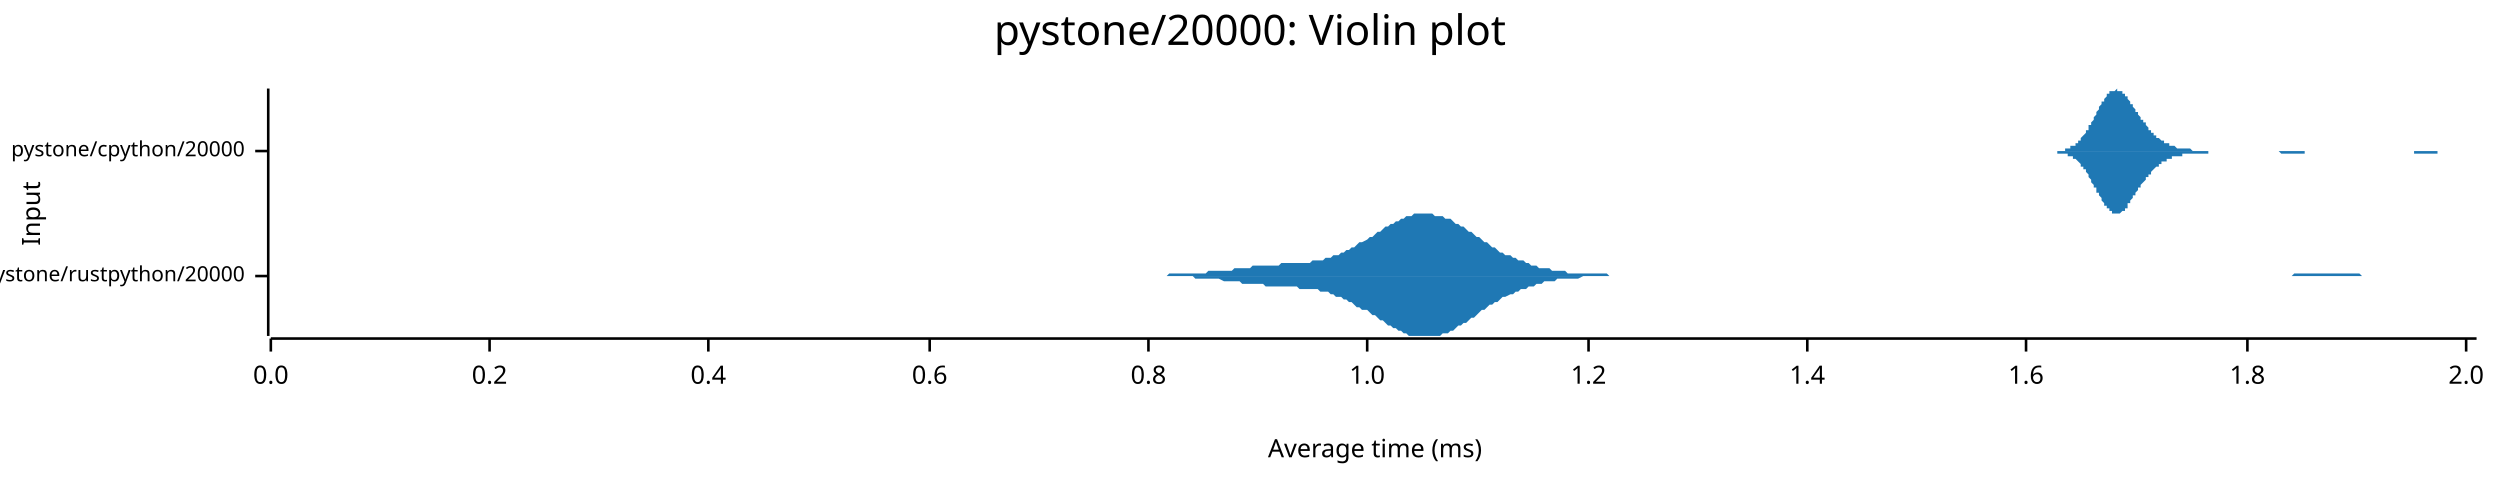
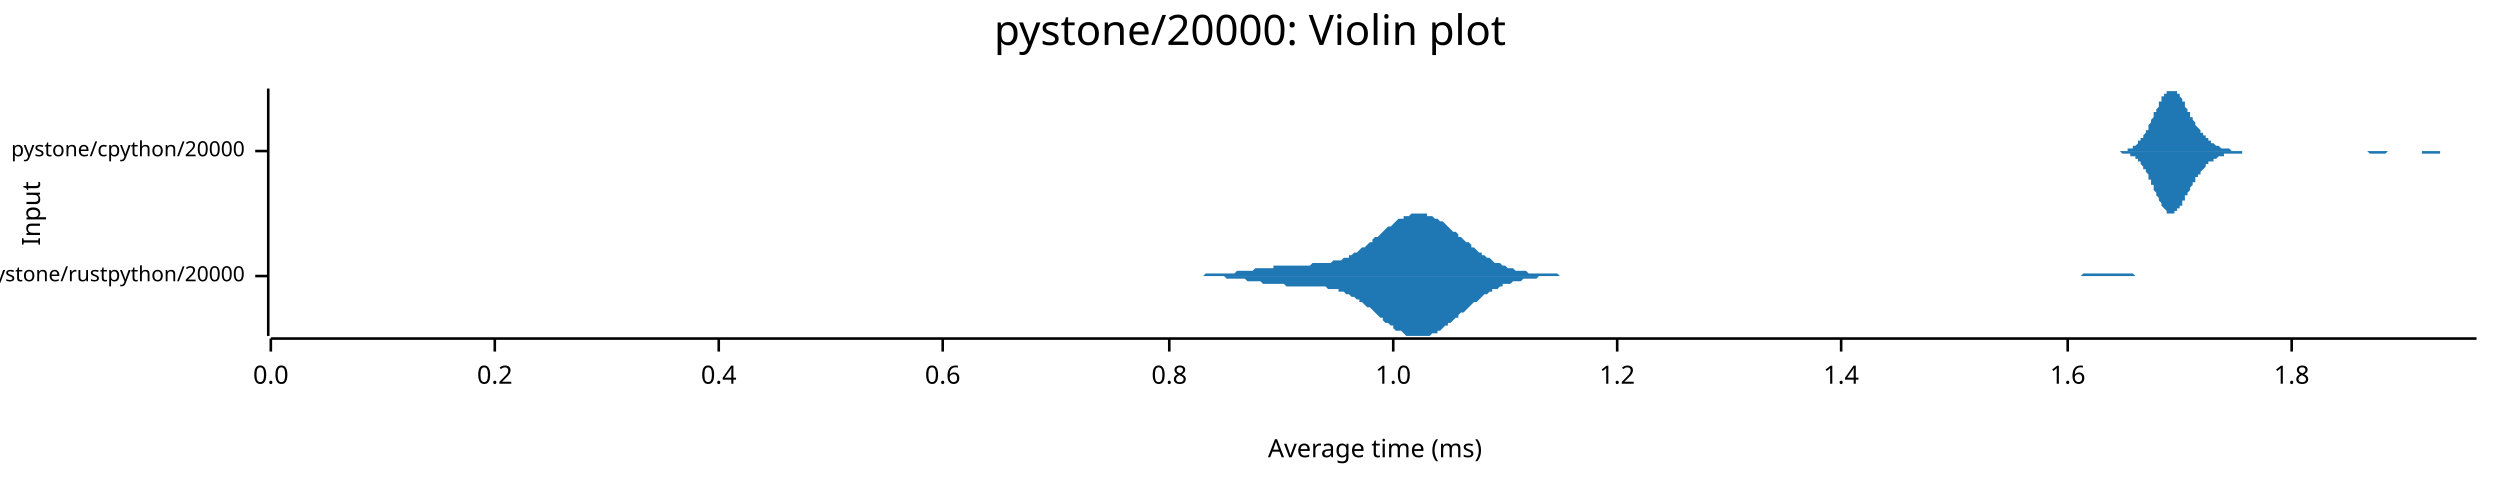
<svg xmlns="http://www.w3.org/2000/svg" width="960" height="186" viewBox="0 0 960 186">
  <text x="480" y="5" dy="0.76em" text-anchor="middle" font-family="sans-serif" font-size="16.129" opacity="1" fill="#000000">
pystone/20000: Violin plot
</text>
  <text x="8" y="82" dy="0.76em" text-anchor="middle" font-family="sans-serif" font-size="9.677" opacity="1" fill="#000000" transform="rotate(270, 8, 82)">
Input
</text>
  <text x="528" y="178" dy="-0.5ex" text-anchor="middle" font-family="sans-serif" font-size="9.677" opacity="1" fill="#000000">
Average time (ms)
</text>
  <polyline fill="none" opacity="1" stroke="#000000" stroke-width="1" points="103,34 103,129 " />
  <text x="94" y="106" dy="0.5ex" text-anchor="end" font-family="sans-serif" font-size="8.065" opacity="1" fill="#000000">
pystone/rustpython/20000
</text>
  <polyline fill="none" opacity="1" stroke="#000000" stroke-width="1" points="98,106 103,106 " />
  <text x="94" y="58" dy="0.5ex" text-anchor="end" font-family="sans-serif" font-size="8.065" opacity="1" fill="#000000">
pystone/cpython/20000
</text>
  <polyline fill="none" opacity="1" stroke="#000000" stroke-width="1" points="98,58 103,58 " />
  <polyline fill="none" opacity="1" stroke="#000000" stroke-width="1" points="104,130 951,130 " />
  <text x="104" y="140" dy="0.76em" text-anchor="middle" font-family="sans-serif" font-size="9.677" opacity="1" fill="#000000">
0.0
</text>
  <polyline fill="none" opacity="1" stroke="#000000" stroke-width="1" points="104,130 104,135 " />
-   <text x="188" y="140" dy="0.76em" text-anchor="middle" font-family="sans-serif" font-size="9.677" opacity="1" fill="#000000">
+   <text x="190" y="140" dy="0.76em" text-anchor="middle" font-family="sans-serif" font-size="9.677" opacity="1" fill="#000000">
0.2
</text>
-   <polyline fill="none" opacity="1" stroke="#000000" stroke-width="1" points="188,130 188,135 " />
-   <text x="272" y="140" dy="0.76em" text-anchor="middle" font-family="sans-serif" font-size="9.677" opacity="1" fill="#000000">
+   <polyline fill="none" opacity="1" stroke="#000000" stroke-width="1" points="190,130 190,135 " />
+   <text x="276" y="140" dy="0.76em" text-anchor="middle" font-family="sans-serif" font-size="9.677" opacity="1" fill="#000000">
0.4
</text>
-   <polyline fill="none" opacity="1" stroke="#000000" stroke-width="1" points="272,130 272,135 " />
-   <text x="357" y="140" dy="0.76em" text-anchor="middle" font-family="sans-serif" font-size="9.677" opacity="1" fill="#000000">
+   <polyline fill="none" opacity="1" stroke="#000000" stroke-width="1" points="276,130 276,135 " />
+   <text x="362" y="140" dy="0.76em" text-anchor="middle" font-family="sans-serif" font-size="9.677" opacity="1" fill="#000000">
0.6
</text>
-   <polyline fill="none" opacity="1" stroke="#000000" stroke-width="1" points="357,130 357,135 " />
-   <text x="441" y="140" dy="0.76em" text-anchor="middle" font-family="sans-serif" font-size="9.677" opacity="1" fill="#000000">
+   <polyline fill="none" opacity="1" stroke="#000000" stroke-width="1" points="362,130 362,135 " />
+   <text x="449" y="140" dy="0.76em" text-anchor="middle" font-family="sans-serif" font-size="9.677" opacity="1" fill="#000000">
0.8
</text>
-   <polyline fill="none" opacity="1" stroke="#000000" stroke-width="1" points="441,130 441,135 " />
-   <text x="525" y="140" dy="0.76em" text-anchor="middle" font-family="sans-serif" font-size="9.677" opacity="1" fill="#000000">
+   <polyline fill="none" opacity="1" stroke="#000000" stroke-width="1" points="449,130 449,135 " />
+   <text x="535" y="140" dy="0.76em" text-anchor="middle" font-family="sans-serif" font-size="9.677" opacity="1" fill="#000000">
1.0
</text>
-   <polyline fill="none" opacity="1" stroke="#000000" stroke-width="1" points="525,130 525,135 " />
-   <text x="610" y="140" dy="0.76em" text-anchor="middle" font-family="sans-serif" font-size="9.677" opacity="1" fill="#000000">
+   <polyline fill="none" opacity="1" stroke="#000000" stroke-width="1" points="535,130 535,135 " />
+   <text x="621" y="140" dy="0.76em" text-anchor="middle" font-family="sans-serif" font-size="9.677" opacity="1" fill="#000000">
1.2
</text>
-   <polyline fill="none" opacity="1" stroke="#000000" stroke-width="1" points="610,130 610,135 " />
-   <text x="694" y="140" dy="0.76em" text-anchor="middle" font-family="sans-serif" font-size="9.677" opacity="1" fill="#000000">
+   <polyline fill="none" opacity="1" stroke="#000000" stroke-width="1" points="621,130 621,135 " />
+   <text x="707" y="140" dy="0.76em" text-anchor="middle" font-family="sans-serif" font-size="9.677" opacity="1" fill="#000000">
1.4
</text>
-   <polyline fill="none" opacity="1" stroke="#000000" stroke-width="1" points="694,130 694,135 " />
-   <text x="778" y="140" dy="0.76em" text-anchor="middle" font-family="sans-serif" font-size="9.677" opacity="1" fill="#000000">
+   <polyline fill="none" opacity="1" stroke="#000000" stroke-width="1" points="707,130 707,135 " />
+   <text x="794" y="140" dy="0.76em" text-anchor="middle" font-family="sans-serif" font-size="9.677" opacity="1" fill="#000000">
1.6
</text>
-   <polyline fill="none" opacity="1" stroke="#000000" stroke-width="1" points="778,130 778,135 " />
-   <text x="863" y="140" dy="0.76em" text-anchor="middle" font-family="sans-serif" font-size="9.677" opacity="1" fill="#000000">
+   <polyline fill="none" opacity="1" stroke="#000000" stroke-width="1" points="794,130 794,135 " />
+   <text x="880" y="140" dy="0.76em" text-anchor="middle" font-family="sans-serif" font-size="9.677" opacity="1" fill="#000000">
1.8
</text>
-   <polyline fill="none" opacity="1" stroke="#000000" stroke-width="1" points="863,130 863,135 " />
-   <text x="947" y="140" dy="0.76em" text-anchor="middle" font-family="sans-serif" font-size="9.677" opacity="1" fill="#000000">
- 2.0
- </text>
-   <polyline fill="none" opacity="1" stroke="#000000" stroke-width="1" points="947,130 947,135 " />
-   <polygon opacity="1" fill="#1F78B4" points="429,106 430,106 431,106 432,106 433,106 434,106 435,106 436,106 437,106 438,106 439,106 440,106 441,106 443,106 444,106 445,106 446,106 447,106 448,106 449,105 450,105 451,105 452,105 453,105 454,105 455,105 456,105 457,105 458,105 459,105 460,105 461,105 462,105 463,105 464,104 465,104 466,104 467,104 468,104 470,104 471,104 472,104 473,104 474,103 475,103 476,103 477,103 478,103 479,103 480,103 481,102 482,102 483,102 484,102 485,102 486,102 487,102 488,102 489,102 490,102 491,102 492,101 493,101 494,101 495,101 496,101 498,101 499,101 500,101 501,101 502,101 503,101 504,100 505,100 506,100 507,100 508,100 509,99 510,99 511,99 512,98 513,98 514,98 515,97 516,97 517,96 518,96 519,95 520,95 521,94 522,93 523,93 525,92 526,91 527,91 528,90 529,89 530,89 531,88 532,87 533,87 534,86 535,86 536,85 537,85 538,84 539,84 540,83 541,83 542,83 543,82 544,82 545,82 546,82 547,82 548,82 549,82 550,82 551,83 553,83 554,83 555,84 556,84 557,84 558,85 559,86 560,86 561,87 562,87 563,88 564,89 565,89 566,90 567,91 568,91 569,92 570,93 571,93 572,94 573,95 574,95 575,96 576,97 577,97 578,98 580,98 581,99 582,99 583,100 584,100 585,100 586,101 587,101 588,102 589,102 590,102 591,103 592,103 593,103 594,103 595,103 596,104 597,104 598,104 599,104 600,104 601,104 602,105 603,105 604,105 605,105 606,105 608,105 609,105 610,105 611,105 612,105 613,105 614,105 615,105 616,105 617,105 618,106 619,106 620,106 621,106 622,106 623,106 624,106 625,106 626,106 627,106 628,106 629,106 630,106 631,106 632,106 633,106 635,106 636,106 637,106 638,106 639,106 640,106 641,106 642,106 643,106 644,106 645,106 646,106 647,106 648,106 649,106 650,106 651,106 652,106 653,106 654,106 655,106 656,106 657,106 658,106 659,106 660,106 661,106 663,106 664,106 665,106 666,106 667,106 668,106 669,106 670,106 671,106 672,106 673,106 674,106 675,106 676,106 677,106 678,106 679,106 680,106 681,106 682,106 683,106 684,106 685,106 686,106 687,106 688,106 689,106 691,106 692,106 693,106 694,106 695,106 696,106 697,106 698,106 699,106 700,106 701,106 702,106 703,106 704,106 705,106 706,106 707,106 708,106 709,106 710,106 711,106 712,106 713,106 714,106 715,106 716,106 718,106 719,106 720,106 721,106 722,106 723,106 724,106 725,106 726,106 727,106 728,106 729,106 730,106 731,106 732,106 733,106 734,106 735,106 736,106 737,106 738,106 739,106 740,106 741,106 742,106 743,106 744,106 746,106 747,106 748,106 749,106 750,106 751,106 752,106 753,106 754,106 755,106 756,106 757,106 758,106 759,106 760,106 761,106 762,106 763,106 764,106 765,106 766,106 767,106 768,106 769,106 770,106 771,106 773,106 774,106 775,106 776,106 777,106 778,106 779,106 780,106 781,106 782,106 783,106 784,106 785,106 786,106 787,106 788,106 789,106 790,106 791,106 792,106 793,106 794,106 795,106 796,106 797,106 798,106 799,106 801,106 802,106 803,106 804,106 805,106 806,106 807,106 808,106 809,106 810,106 811,106 812,106 813,106 814,106 815,106 816,106 817,106 818,106 819,106 820,106 821,106 822,106 823,106 824,106 825,106 826,106 828,106 829,106 830,106 831,106 832,106 833,106 834,106 835,106 836,106 837,106 838,106 839,106 840,106 841,106 842,106 843,106 844,106 845,106 846,106 847,106 848,106 849,106 850,106 851,106 852,106 853,106 854,106 856,106 857,106 858,106 859,106 860,106 861,106 862,106 863,106 864,106 865,106 866,106 867,106 868,106 869,106 870,106 871,106 872,106 873,106 874,106 875,106 876,106 877,106 878,106 879,106 880,106 881,105 883,105 884,105 885,105 886,105 887,105 888,105 889,105 890,105 891,105 892,105 893,105 894,105 895,105 896,105 897,105 898,105 899,105 900,105 901,105 902,105 903,105 904,105 905,105 906,105 907,106 908,106 909,106 911,106 912,106 913,106 914,106 915,106 916,106 917,106 918,106 919,106 920,106 921,106 922,106 923,106 924,106 925,106 926,106 927,106 928,106 929,106 930,106 931,106 932,106 933,106 934,106 935,106 936,106 937,106 939,106 940,106 941,106 942,106 943,106 944,106 945,106 946,106 947,106 947,106 429,106 " />
-   <polygon opacity="1" fill="#1F78B4" points="429,106 430,106 431,106 432,106 433,106 434,106 435,106 436,106 437,106 438,106 439,106 440,106 441,106 443,106 444,106 445,106 446,106 447,106 448,106 449,106 450,106 451,106 452,106 453,106 454,106 455,106 456,106 457,106 458,106 459,107 460,107 461,107 462,107 463,107 464,107 465,107 466,107 467,107 468,107 470,108 471,108 472,108 473,108 474,108 475,108 476,108 477,109 478,109 479,109 480,109 481,109 482,109 483,109 484,109 485,109 486,110 487,110 488,110 489,110 490,110 491,110 492,110 493,110 494,110 495,110 496,110 498,110 499,111 500,111 501,111 502,111 503,111 504,111 505,111 506,111 507,112 508,112 509,112 510,112 511,113 512,113 513,114 514,114 515,114 516,115 517,115 518,116 519,116 520,117 521,118 522,118 523,119 525,119 526,120 527,121 528,121 529,122 530,123 531,123 532,124 533,125 534,125 535,126 536,126 537,127 538,127 539,128 540,128 541,129 542,129 543,129 544,129 545,129 546,129 547,129 548,129 549,129 550,129 551,129 553,129 554,128 555,128 556,128 557,127 558,127 559,126 560,125 561,125 562,124 563,124 564,123 565,122 566,122 567,121 568,120 569,119 570,119 571,118 572,117 573,117 574,116 575,116 576,115 577,114 578,114 580,113 581,113 582,112 583,112 584,111 585,111 586,111 587,110 588,110 589,110 590,109 591,109 592,109 593,108 594,108 595,108 596,108 597,108 598,107 599,107 600,107 601,107 602,107 603,107 604,107 605,107 606,107 608,106 609,106 610,106 611,106 612,106 613,106 614,106 615,106 616,106 617,106 618,106 619,106 620,106 621,106 622,106 623,106 624,106 625,106 626,106 627,106 628,106 629,106 630,106 631,106 632,106 633,106 635,106 636,106 637,106 638,106 639,106 640,106 641,106 642,106 643,106 644,106 645,106 646,106 647,106 648,106 649,106 650,106 651,106 652,106 653,106 654,106 655,106 656,106 657,106 658,106 659,106 660,106 661,106 663,106 664,106 665,106 666,106 667,106 668,106 669,106 670,106 671,106 672,106 673,106 674,106 675,106 676,106 677,106 678,106 679,106 680,106 681,106 682,106 683,106 684,106 685,106 686,106 687,106 688,106 689,106 691,106 692,106 693,106 694,106 695,106 696,106 697,106 698,106 699,106 700,106 701,106 702,106 703,106 704,106 705,106 706,106 707,106 708,106 709,106 710,106 711,106 712,106 713,106 714,106 715,106 716,106 718,106 719,106 720,106 721,106 722,106 723,106 724,106 725,106 726,106 727,106 728,106 729,106 730,106 731,106 732,106 733,106 734,106 735,106 736,106 737,106 738,106 739,106 740,106 741,106 742,106 743,106 744,106 746,106 747,106 748,106 749,106 750,106 751,106 752,106 753,106 754,106 755,106 756,106 757,106 758,106 759,106 760,106 761,106 762,106 763,106 764,106 765,106 766,106 767,106 768,106 769,106 770,106 771,106 773,106 774,106 775,106 776,106 777,106 778,106 779,106 780,106 781,106 782,106 783,106 784,106 785,106 786,106 787,106 788,106 789,106 790,106 791,106 792,106 793,106 794,106 795,106 796,106 797,106 798,106 799,106 801,106 802,106 803,106 804,106 805,106 806,106 807,106 808,106 809,106 810,106 811,106 812,106 813,106 814,106 815,106 816,106 817,106 818,106 819,106 820,106 821,106 822,106 823,106 824,106 825,106 826,106 828,106 829,106 830,106 831,106 832,106 833,106 834,106 835,106 836,106 837,106 838,106 839,106 840,106 841,106 842,106 843,106 844,106 845,106 846,106 847,106 848,106 849,106 850,106 851,106 852,106 853,106 854,106 856,106 857,106 858,106 859,106 860,106 861,106 862,106 863,106 864,106 865,106 866,106 867,106 868,106 869,106 870,106 871,106 872,106 873,106 874,106 875,106 876,106 877,106 878,106 879,106 880,106 881,106 883,106 884,106 885,106 886,106 887,106 888,106 889,106 890,106 891,106 892,106 893,106 894,106 895,106 896,106 897,106 898,106 899,106 900,106 901,106 902,106 903,106 904,106 905,106 906,106 907,106 908,106 909,106 911,106 912,106 913,106 914,106 915,106 916,106 917,106 918,106 919,106 920,106 921,106 922,106 923,106 924,106 925,106 926,106 927,106 928,106 929,106 930,106 931,106 932,106 933,106 934,106 935,106 936,106 937,106 939,106 940,106 941,106 942,106 943,106 944,106 945,106 946,106 947,106 947,106 429,106 " />
-   <polygon opacity="1" fill="#1F78B4" points="785,58 786,58 786,58 786,58 787,58 787,58 787,58 788,58 788,58 788,58 789,58 789,58 789,58 790,58 790,58 790,58 791,58 791,58 791,58 792,58 792,58 792,58 793,58 793,57 793,57 794,57 794,57 794,57 795,57 795,57 795,56 796,56 796,56 796,56 797,56 797,55 797,55 798,55 798,54 798,54 799,54 799,53 799,53 800,52 800,52 800,52 801,51 801,51 801,50 802,50 802,49 802,48 803,48 803,47 803,47 804,46 804,45 804,45 805,44 805,43 805,43 806,42 806,42 806,41 807,40 807,40 807,39 808,39 808,38 808,38 809,37 809,37 809,36 810,36 810,36 810,35 811,35 811,35 811,35 812,35 812,35 812,35 813,34 813,35 813,35 814,35 814,35 814,35 815,35 815,35 815,36 816,36 816,36 816,37 817,37 817,37 817,38 817,38 818,39 818,39 818,40 819,40 819,41 819,41 820,42 820,42 820,43 821,43 821,44 821,44 822,45 822,45 822,46 823,46 823,47 823,47 824,47 824,48 824,48 825,49 825,49 825,50 826,50 826,50 826,51 827,51 827,51 827,52 828,52 828,52 828,53 829,53 829,53 829,53 830,54 830,54 830,54 831,54 831,55 831,55 832,55 832,55 832,55 833,55 833,56 833,56 834,56 834,56 834,56 835,56 835,56 835,56 836,57 836,57 836,57 837,57 837,57 837,57 838,57 838,57 838,57 839,57 839,57 839,57 840,57 840,57 840,57 841,57 841,57 841,57 842,58 842,58 842,58 843,58 843,58 843,58 844,58 844,58 844,58 845,58 845,58 845,58 846,58 846,58 846,58 847,58 847,58 847,58 848,58 848,58 848,58 849,58 849,58 849,58 850,58 850,58 850,58 851,58 851,58 851,58 852,58 852,58 852,58 853,58 853,58 853,58 854,58 854,58 854,58 855,58 855,58 855,58 856,58 856,58 856,58 857,58 857,58 857,58 858,58 858,58 858,58 859,58 859,58 859,58 860,58 860,58 860,58 861,58 861,58 861,58 862,58 862,58 862,58 862,58 863,58 863,58 863,58 864,58 864,58 864,58 865,58 865,58 865,58 866,58 866,58 866,58 867,58 867,58 867,58 868,58 868,58 868,58 869,58 869,58 869,58 870,58 870,58 870,58 871,58 871,58 871,58 872,58 872,58 872,58 873,58 873,58 873,58 874,58 874,58 874,58 875,58 875,58 875,58 876,58 876,58 876,58 877,58 877,58 877,58 878,58 878,58 878,58 879,58 879,58 879,58 880,58 880,58 880,58 881,58 881,58 881,58 882,58 882,58 882,58 883,58 883,58 883,58 884,58 884,58 884,58 885,58 885,58 885,58 886,58 886,58 886,58 887,58 887,58 887,58 888,58 888,58 888,58 889,58 889,58 889,58 890,58 890,58 890,58 891,58 891,58 891,58 892,58 892,58 892,58 893,58 893,58 893,58 894,58 894,58 894,58 895,58 895,58 895,58 896,58 896,58 896,58 897,58 897,58 897,58 898,58 898,58 898,58 899,58 899,58 899,58 900,58 900,58 900,58 901,58 901,58 901,58 902,58 902,58 902,58 903,58 903,58 903,58 904,58 904,58 904,58 905,58 905,58 905,58 906,58 906,58 906,58 906,58 907,58 907,58 907,58 908,58 908,58 908,58 909,58 909,58 909,58 910,58 910,58 910,58 911,58 911,58 911,58 912,58 912,58 912,58 913,58 913,58 913,58 914,58 914,58 914,58 915,58 915,58 915,58 916,58 916,58 916,58 917,58 917,58 917,58 918,58 918,58 918,58 919,58 919,58 919,58 920,58 920,58 920,58 921,58 921,58 921,58 922,58 922,58 922,58 923,58 923,58 923,58 924,58 924,58 924,58 925,58 925,58 925,58 926,58 926,58 926,58 927,58 927,58 927,58 928,58 928,58 928,58 929,58 929,58 929,58 930,58 930,58 930,58 931,58 931,58 931,58 932,58 932,58 932,58 933,58 933,58 933,58 934,58 934,58 934,58 935,58 935,58 935,58 936,58 936,58 936,58 937,58 937,58 937,58 938,58 938,58 938,58 939,58 939,58 939,58 940,58 940,58 940,58 941,58 941,58 941,58 942,58 942,58 942,58 943,58 943,58 943,58 944,58 944,58 944,58 945,58 945,58 945,58 946,58 946,58 946,58 947,58 947,58 947,58 948,58 948,58 948,58 949,58 949,58 949,58 950,58 950,58 950,58 951,58 951,58 785,58 " />
-   <polygon opacity="1" fill="#1F78B4" points="785,58 786,58 786,58 786,58 787,58 787,58 787,58 788,58 788,58 788,58 789,58 789,58 789,58 790,58 790,58 790,59 791,59 791,59 791,59 792,59 792,59 792,59 793,59 793,59 793,59 794,59 794,59 794,60 795,60 795,60 795,60 796,60 796,60 796,61 797,61 797,61 797,61 798,62 798,62 798,62 799,63 799,63 799,64 800,64 800,64 800,65 801,65 801,66 801,66 802,67 802,68 802,68 803,69 803,69 803,70 804,71 804,71 804,72 805,72 805,73 805,74 806,74 806,75 806,75 807,76 807,77 807,77 808,78 808,78 808,79 809,79 809,80 809,80 810,80 810,81 810,81 811,81 811,81 811,82 812,82 812,82 812,82 813,82 813,82 813,82 814,82 814,82 814,82 815,81 815,81 815,81 816,81 816,80 816,80 817,80 817,79 817,79 817,78 818,78 818,77 818,77 819,76 819,76 819,75 820,75 820,74 820,74 821,73 821,73 821,72 822,72 822,71 822,71 823,70 823,70 823,70 824,69 824,69 824,68 825,68 825,67 825,67 826,67 826,66 826,66 827,65 827,65 827,65 828,64 828,64 828,64 829,64 829,63 829,63 830,63 830,63 830,62 831,62 831,62 831,62 832,62 832,61 832,61 833,61 833,61 833,61 834,61 834,60 834,60 835,60 835,60 835,60 836,60 836,60 836,60 837,60 837,60 837,60 838,60 838,59 838,59 839,59 839,59 839,59 840,59 840,59 840,59 841,59 841,59 841,59 842,59 842,59 842,59 843,59 843,59 843,59 844,59 844,59 844,59 845,59 845,59 845,59 846,59 846,59 846,59 847,59 847,59 847,59 848,59 848,59 848,58 849,58 849,58 849,58 850,58 850,58 850,58 851,58 851,58 851,58 852,58 852,58 852,58 853,58 853,58 853,58 854,58 854,58 854,58 855,58 855,58 855,58 856,58 856,58 856,58 857,58 857,58 857,58 858,58 858,58 858,58 859,58 859,58 859,58 860,58 860,58 860,58 861,58 861,58 861,58 862,58 862,58 862,58 862,58 863,58 863,58 863,58 864,58 864,58 864,58 865,58 865,58 865,58 866,58 866,58 866,58 867,58 867,58 867,58 868,58 868,58 868,58 869,58 869,58 869,58 870,58 870,58 870,58 871,58 871,58 871,58 872,58 872,58 872,58 873,58 873,58 873,58 874,58 874,58 874,58 875,58 875,58 875,58 876,59 876,59 876,59 877,59 877,59 877,59 878,59 878,59 878,59 879,59 879,59 879,59 880,59 880,59 880,59 881,59 881,59 881,59 882,59 882,59 882,59 883,59 883,59 883,59 884,59 884,59 884,59 885,59 885,58 885,58 886,58 886,58 886,58 887,58 887,58 887,58 888,58 888,58 888,58 889,58 889,58 889,58 890,58 890,58 890,58 891,58 891,58 891,58 892,58 892,58 892,58 893,58 893,58 893,58 894,58 894,58 894,58 895,58 895,58 895,58 896,58 896,58 896,58 897,58 897,58 897,58 898,58 898,58 898,58 899,58 899,58 899,58 900,58 900,58 900,58 901,58 901,58 901,58 902,58 902,58 902,58 903,58 903,58 903,58 904,58 904,58 904,58 905,58 905,58 905,58 906,58 906,58 906,58 906,58 907,58 907,58 907,58 908,58 908,58 908,58 909,58 909,58 909,58 910,58 910,58 910,58 911,58 911,58 911,58 912,58 912,58 912,58 913,58 913,58 913,58 914,58 914,58 914,58 915,58 915,58 915,58 916,58 916,58 916,58 917,58 917,58 917,58 918,58 918,58 918,58 919,58 919,58 919,58 920,58 920,58 920,58 921,58 921,58 921,58 922,58 922,58 922,58 923,58 923,58 923,58 924,58 924,58 924,58 925,58 925,58 925,58 926,58 926,58 926,58 927,58 927,59 927,59 928,59 928,59 928,59 929,59 929,59 929,59 930,59 930,59 930,59 931,59 931,59 931,59 932,59 932,59 932,59 933,59 933,59 933,59 934,59 934,59 934,59 935,59 935,59 935,59 936,59 936,59 936,58 937,58 937,58 937,58 938,58 938,58 938,58 939,58 939,58 939,58 940,58 940,58 940,58 941,58 941,58 941,58 942,58 942,58 942,58 943,58 943,58 943,58 944,58 944,58 944,58 945,58 945,58 945,58 946,58 946,58 946,58 947,58 947,58 947,58 948,58 948,58 948,58 949,58 949,58 949,58 950,58 950,58 950,58 951,58 951,58 785,58 " />
+   <polyline fill="none" opacity="1" stroke="#000000" stroke-width="1" points="880,130 880,135 " />
+   <polygon opacity="1" fill="#1F78B4" points="447,106 448,106 449,106 450,106 451,106 451,106 452,106 453,106 454,106 455,106 455,106 456,106 457,106 458,106 459,106 459,106 460,106 461,106 462,106 463,105 463,105 464,105 465,105 466,105 467,105 468,105 468,105 469,105 470,105 471,105 472,105 472,105 473,105 474,105 475,104 476,104 476,104 477,104 478,104 479,104 480,104 480,104 481,104 482,103 483,103 484,103 484,103 485,103 486,103 487,103 488,103 489,103 489,102 490,102 491,102 492,102 493,102 493,102 494,102 495,102 496,102 497,102 497,102 498,102 499,102 500,102 501,102 501,102 502,102 503,102 504,101 505,101 506,101 506,101 507,101 508,101 509,101 510,101 510,101 511,101 512,100 513,100 514,100 514,100 515,100 516,99 517,99 518,99 518,98 519,98 520,97 521,97 522,96 522,96 523,95 524,95 525,94 526,93 527,93 527,92 528,91 529,91 530,90 531,89 531,89 532,88 533,87 534,87 535,86 535,86 536,85 537,84 538,84 539,84 539,83 540,83 541,83 542,82 543,82 544,82 544,82 545,82 546,82 547,82 548,82 548,83 549,83 550,83 551,84 552,84 552,84 553,85 554,85 555,86 556,87 556,87 557,88 558,89 559,89 560,90 560,91 561,91 562,92 563,93 564,93 565,94 565,95 566,95 567,96 568,97 569,97 569,98 570,98 571,99 572,99 573,100 573,100 574,101 575,101 576,101 577,102 577,102 578,102 579,103 580,103 581,103 581,103 582,104 583,104 584,104 585,104 586,104 586,104 587,105 588,105 589,105 590,105 590,105 591,105 592,105 593,105 594,105 594,105 595,105 596,105 597,105 598,105 598,105 599,106 600,106 601,106 602,106 603,106 603,106 604,106 605,106 606,106 607,106 607,106 608,106 609,106 610,106 611,106 611,106 612,106 613,106 614,106 615,106 615,106 616,106 617,106 618,106 619,106 619,106 620,106 621,106 622,106 623,106 624,106 624,106 625,106 626,106 627,106 628,106 628,106 629,106 630,106 631,106 632,106 632,106 633,106 634,106 635,106 636,106 636,106 637,106 638,106 639,106 640,106 641,106 641,106 642,106 643,106 644,106 645,106 645,106 646,106 647,106 648,106 649,106 649,106 650,106 651,106 652,106 653,106 653,106 654,106 655,106 656,106 657,106 657,106 658,106 659,106 660,106 661,106 662,106 662,106 663,106 664,106 665,106 666,106 666,106 667,106 668,106 669,106 670,106 670,106 671,106 672,106 673,106 674,106 674,106 675,106 676,106 677,106 678,106 678,106 679,106 680,106 681,106 682,106 683,106 683,106 684,106 685,106 686,106 687,106 687,106 688,106 689,106 690,106 691,106 691,106 692,106 693,106 694,106 695,106 695,106 696,106 697,106 698,106 699,106 700,106 700,106 701,106 702,106 703,106 704,106 704,106 705,106 706,106 707,106 708,106 708,106 709,106 710,106 711,106 712,106 712,106 713,106 714,106 715,106 716,106 716,106 717,106 718,106 719,106 720,106 721,106 721,106 722,106 723,106 724,106 725,106 725,106 726,106 727,106 728,106 729,106 729,106 730,106 731,106 732,106 733,106 733,106 734,106 735,106 736,106 737,106 737,106 738,106 739,106 740,106 741,106 742,106 742,106 743,106 744,106 745,106 746,106 746,106 747,106 748,106 749,106 750,106 750,106 751,106 752,106 753,106 754,106 754,106 755,106 756,106 757,106 758,106 759,106 759,106 760,106 761,106 762,106 763,106 763,106 764,106 765,106 766,106 767,106 767,106 768,106 769,106 770,106 771,106 771,106 772,106 773,106 774,106 775,106 775,106 776,106 777,106 778,106 779,106 780,106 780,106 781,106 782,106 783,106 784,106 784,106 785,106 786,106 787,106 788,106 788,106 789,106 790,106 791,106 792,106 792,106 793,106 794,106 795,106 796,106 797,106 797,106 798,106 799,106 800,105 801,105 801,105 802,105 803,105 804,105 805,105 805,105 806,105 807,105 808,105 809,105 809,105 810,105 811,105 812,105 813,105 813,105 814,105 815,105 816,105 817,105 818,105 818,105 819,105 820,106 821,106 822,106 822,106 823,106 824,106 825,106 826,106 826,106 827,106 828,106 829,106 830,106 830,106 831,106 832,106 833,106 834,106 834,106 835,106 836,106 837,106 838,106 839,106 839,106 840,106 841,106 842,106 843,106 843,106 844,106 845,106 846,106 847,106 847,106 848,106 849,106 850,106 851,106 851,106 447,106 " />
+   <polygon opacity="1" fill="#1F78B4" points="447,106 448,106 449,106 450,106 451,106 451,106 452,106 453,106 454,106 455,106 455,106 456,106 457,106 458,106 459,106 459,106 460,106 461,106 462,106 463,106 463,106 464,106 465,106 466,106 467,106 468,106 468,106 469,106 470,106 471,107 472,107 472,107 473,107 474,107 475,107 476,107 476,107 477,107 478,107 479,108 480,108 480,108 481,108 482,108 483,108 484,108 484,108 485,109 486,109 487,109 488,109 489,109 489,109 490,109 491,109 492,109 493,109 493,109 494,110 495,110 496,110 497,110 497,110 498,110 499,110 500,110 501,110 501,110 502,110 503,110 504,110 505,110 506,110 506,110 507,110 508,110 509,110 510,111 510,111 511,111 512,111 513,111 514,111 514,112 515,112 516,112 517,113 518,113 518,113 519,114 520,114 521,115 522,115 522,116 523,116 524,117 525,118 526,118 527,119 527,119 528,120 529,121 530,122 531,122 531,123 532,124 533,124 534,125 535,125 535,126 536,127 537,127 538,127 539,128 539,128 540,129 541,129 542,129 543,129 544,129 544,129 545,129 546,129 547,129 548,129 548,129 549,129 550,128 551,128 552,128 552,127 553,127 554,126 555,125 556,125 556,124 557,124 558,123 559,122 560,122 560,121 561,120 562,120 563,119 564,118 565,117 565,117 566,116 567,116 568,115 569,114 569,114 570,113 571,113 572,112 573,112 573,111 574,111 575,111 576,110 577,110 577,109 578,109 579,109 580,109 581,108 581,108 582,108 583,108 584,108 585,107 586,107 586,107 587,107 588,107 589,107 590,107 590,107 591,106 592,106 593,106 594,106 594,106 595,106 596,106 597,106 598,106 598,106 599,106 600,106 601,106 602,106 603,106 603,106 604,106 605,106 606,106 607,106 607,106 608,106 609,106 610,106 611,106 611,106 612,106 613,106 614,106 615,106 615,106 616,106 617,106 618,106 619,106 619,106 620,106 621,106 622,106 623,106 624,106 624,106 625,106 626,106 627,106 628,106 628,106 629,106 630,106 631,106 632,106 632,106 633,106 634,106 635,106 636,106 636,106 637,106 638,106 639,106 640,106 641,106 641,106 642,106 643,106 644,106 645,106 645,106 646,106 647,106 648,106 649,106 649,106 650,106 651,106 652,106 653,106 653,106 654,106 655,106 656,106 657,106 657,106 658,106 659,106 660,106 661,106 662,106 662,106 663,106 664,106 665,106 666,106 666,106 667,106 668,106 669,106 670,106 670,106 671,106 672,106 673,106 674,106 674,106 675,106 676,106 677,106 678,106 678,106 679,106 680,106 681,106 682,106 683,106 683,106 684,106 685,106 686,106 687,106 687,106 688,106 689,106 690,106 691,106 691,106 692,106 693,106 694,106 695,106 695,106 696,106 697,106 698,106 699,106 700,106 700,106 701,106 702,106 703,106 704,106 704,106 705,106 706,106 707,106 708,106 708,106 709,106 710,106 711,106 712,106 712,106 713,106 714,106 715,106 716,106 716,106 717,106 718,106 719,106 720,106 721,106 721,106 722,106 723,106 724,106 725,106 725,106 726,106 727,106 728,106 729,106 729,106 730,106 731,106 732,106 733,106 733,106 734,106 735,106 736,106 737,106 737,106 738,106 739,106 740,106 741,106 742,106 742,106 743,106 744,106 745,106 746,106 746,106 747,106 748,106 749,106 750,106 750,106 751,106 752,106 753,106 754,106 754,106 755,106 756,106 757,106 758,106 759,106 759,106 760,106 761,106 762,106 763,106 763,106 764,106 765,106 766,106 767,106 767,106 768,106 769,106 770,106 771,106 771,106 772,106 773,106 774,106 775,106 775,106 776,106 777,106 778,106 779,106 780,106 780,106 781,106 782,106 783,106 784,106 784,106 785,106 786,106 787,106 788,106 788,106 789,106 790,106 791,106 792,106 792,106 793,106 794,106 795,106 796,106 797,106 797,106 798,106 799,106 800,106 801,106 801,106 802,106 803,106 804,106 805,106 805,106 806,106 807,106 808,106 809,106 809,106 810,106 811,106 812,106 813,106 813,106 814,106 815,106 816,106 817,106 818,106 818,106 819,106 820,106 821,106 822,106 822,106 823,106 824,106 825,106 826,106 826,106 827,106 828,106 829,106 830,106 830,106 831,106 832,106 833,106 834,106 834,106 835,106 836,106 837,106 838,106 839,106 839,106 840,106 841,106 842,106 843,106 843,106 844,106 845,106 846,106 847,106 847,106 848,106 849,106 850,106 851,106 851,106 447,106 " />
+   <polygon opacity="1" fill="#1F78B4" points="810,58 811,58 811,58 811,58 811,58 812,58 812,58 812,58 812,58 813,58 813,58 813,58 814,58 814,58 814,58 814,58 815,58 815,58 815,58 816,58 816,58 816,58 816,58 817,58 817,57 817,57 818,57 818,57 818,57 818,57 819,57 819,57 819,56 820,56 820,56 820,56 820,56 821,55 821,55 821,55 821,54 822,54 822,54 822,53 823,53 823,52 823,52 823,52 824,51 824,51 824,50 825,50 825,49 825,48 825,48 826,47 826,47 826,46 827,45 827,45 827,44 827,43 828,43 828,42 828,42 829,41 829,40 829,40 829,39 830,39 830,38 830,38 830,37 831,37 831,36 831,36 832,36 832,35 832,35 832,35 833,35 833,35 833,35 834,35 834,34 834,35 834,35 835,35 835,35 835,35 836,35 836,35 836,36 836,36 837,36 837,37 837,37 838,38 838,38 838,39 838,39 839,39 839,40 839,41 839,41 840,42 840,42 840,43 841,43 841,44 841,44 841,45 842,45 842,46 842,46 843,47 843,47 843,48 843,48 844,49 844,49 844,49 845,50 845,50 845,51 845,51 846,51 846,52 846,52 847,52 847,53 847,53 847,53 848,53 848,54 848,54 848,54 849,54 849,55 849,55 850,55 850,55 850,55 850,55 851,56 851,56 851,56 852,56 852,56 852,56 852,56 853,57 853,57 853,57 854,57 854,57 854,57 854,57 855,57 855,57 855,57 856,57 856,57 856,57 856,57 857,58 857,58 857,58 857,58 858,58 858,58 858,58 859,58 859,58 859,58 859,58 860,58 860,58 860,58 861,58 861,58 861,58 861,58 862,58 862,58 862,58 863,58 863,58 863,58 863,58 864,58 864,58 864,58 864,58 865,58 865,58 865,58 866,58 866,58 866,58 866,58 867,58 867,58 867,58 868,58 868,58 868,58 868,58 869,58 869,58 869,58 870,58 870,58 870,58 870,58 871,58 871,58 871,58 872,58 872,58 872,58 872,58 873,58 873,58 873,58 873,58 874,58 874,58 874,58 875,58 875,58 875,58 875,58 876,58 876,58 876,58 877,58 877,58 877,58 877,58 878,58 878,58 878,58 879,58 879,58 879,58 879,58 880,58 880,58 880,58 881,58 881,58 881,58 881,58 882,58 882,58 882,58 882,58 883,58 883,58 883,58 884,58 884,58 884,58 884,58 885,58 885,58 885,58 886,58 886,58 886,58 886,58 887,58 887,58 887,58 888,58 888,58 888,58 888,58 889,58 889,58 889,58 890,58 890,58 890,58 890,58 891,58 891,58 891,58 891,58 892,58 892,58 892,58 893,58 893,58 893,58 893,58 894,58 894,58 894,58 895,58 895,58 895,58 895,58 896,58 896,58 896,58 897,58 897,58 897,58 897,58 898,58 898,58 898,58 899,58 899,58 899,58 899,58 900,58 900,58 900,58 900,58 901,58 901,58 901,58 902,58 902,58 902,58 902,58 903,58 903,58 903,58 904,58 904,58 904,58 904,58 905,58 905,58 905,58 906,58 906,58 906,58 906,58 907,58 907,58 907,58 907,58 908,58 908,58 908,58 909,58 909,58 909,58 909,58 910,58 910,58 910,58 911,58 911,58 911,58 911,58 912,58 912,58 912,58 913,58 913,58 913,58 913,58 914,58 914,58 914,58 915,58 915,58 915,58 915,58 916,58 916,58 916,58 916,58 917,58 917,58 917,58 918,58 918,58 918,58 918,58 919,58 919,58 919,58 920,58 920,58 920,58 920,58 921,58 921,58 921,58 922,58 922,58 922,58 922,58 923,58 923,58 923,58 924,58 924,58 924,58 924,58 925,58 925,58 925,58 925,58 926,58 926,58 926,58 927,58 927,58 927,58 927,58 928,58 928,58 928,58 929,58 929,58 929,58 929,58 930,58 930,58 930,58 931,58 931,58 931,58 931,58 932,58 932,58 932,58 933,58 933,58 933,58 933,58 934,58 934,58 934,58 934,58 935,58 935,58 935,58 936,58 936,58 936,58 936,58 937,58 937,58 937,58 938,58 938,58 938,58 938,58 939,58 939,58 939,58 940,58 940,58 940,58 940,58 941,58 941,58 941,58 942,58 942,58 942,58 942,58 943,58 943,58 943,58 943,58 944,58 944,58 944,58 945,58 945,58 945,58 945,58 946,58 946,58 946,58 947,58 947,58 947,58 947,58 948,58 948,58 948,58 949,58 949,58 949,58 949,58 950,58 950,58 950,58 951,58 951,58 810,58 " />
+   <polygon opacity="1" fill="#1F78B4" points="810,58 811,58 811,58 811,58 811,58 812,58 812,58 812,58 812,58 813,58 813,58 813,58 814,58 814,58 814,58 814,58 815,59 815,59 815,59 816,59 816,59 816,59 816,59 817,59 817,59 817,59 818,59 818,59 818,59 818,60 819,60 819,60 819,60 820,60 820,60 820,61 820,61 821,61 821,62 821,62 821,62 822,62 822,63 822,63 823,64 823,64 823,64 823,65 824,65 824,66 824,66 825,67 825,68 825,68 825,69 826,69 826,70 826,71 827,71 827,72 827,72 827,73 828,74 828,74 828,75 829,76 829,76 829,77 829,77 830,78 830,78 830,79 830,79 831,80 831,80 831,80 832,81 832,81 832,81 832,82 833,82 833,82 833,82 834,82 834,82 834,82 834,82 835,82 835,82 835,81 836,81 836,81 836,81 836,80 837,80 837,80 837,79 838,79 838,78 838,78 838,77 839,77 839,77 839,76 839,75 840,75 840,74 840,74 841,73 841,73 841,72 841,72 842,71 842,71 842,70 843,70 843,69 843,69 843,68 844,68 844,68 844,67 845,67 845,66 845,66 845,66 846,65 846,65 846,65 847,64 847,64 847,64 847,63 848,63 848,63 848,63 848,62 849,62 849,62 849,62 850,62 850,61 850,61 850,61 851,61 851,61 851,61 852,60 852,60 852,60 852,60 853,60 853,60 853,60 854,60 854,60 854,60 854,59 855,59 855,59 855,59 856,59 856,59 856,59 856,59 857,59 857,59 857,59 857,59 858,59 858,59 858,59 859,59 859,59 859,59 859,59 860,59 860,59 860,59 861,59 861,59 861,58 861,58 862,58 862,58 862,58 863,58 863,58 863,58 863,58 864,58 864,58 864,58 864,58 865,58 865,58 865,58 866,58 866,58 866,58 866,58 867,58 867,58 867,58 868,58 868,58 868,58 868,58 869,58 869,58 869,58 870,58 870,58 870,58 870,58 871,58 871,58 871,58 872,58 872,58 872,58 872,58 873,58 873,58 873,58 873,58 874,58 874,58 874,58 875,58 875,58 875,58 875,58 876,58 876,58 876,58 877,58 877,58 877,58 877,58 878,58 878,58 878,58 879,58 879,58 879,58 879,58 880,58 880,58 880,58 881,58 881,58 881,58 881,58 882,58 882,58 882,58 882,58 883,58 883,58 883,58 884,58 884,58 884,58 884,58 885,58 885,58 885,58 886,58 886,58 886,58 886,58 887,58 887,58 887,58 888,58 888,58 888,58 888,58 889,58 889,58 889,58 890,58 890,58 890,58 890,58 891,58 891,58 891,58 891,58 892,58 892,58 892,58 893,58 893,58 893,58 893,58 894,58 894,58 894,58 895,58 895,58 895,58 895,58 896,58 896,58 896,58 897,58 897,58 897,58 897,58 898,58 898,58 898,58 899,58 899,58 899,58 899,58 900,58 900,58 900,58 900,58 901,58 901,58 901,58 902,58 902,58 902,58 902,58 903,58 903,58 903,58 904,58 904,58 904,58 904,58 905,58 905,58 905,58 906,58 906,58 906,58 906,58 907,58 907,58 907,58 907,58 908,58 908,58 908,58 909,58 909,58 909,58 909,58 910,59 910,59 910,59 911,59 911,59 911,59 911,59 912,59 912,59 912,59 913,59 913,59 913,59 913,59 914,59 914,59 914,59 915,59 915,59 915,59 915,59 916,59 916,59 916,59 916,59 917,58 917,58 917,58 918,58 918,58 918,58 918,58 919,58 919,58 919,58 920,58 920,58 920,58 920,58 921,58 921,58 921,58 922,58 922,58 922,58 922,58 923,58 923,58 923,58 924,58 924,58 924,58 924,58 925,58 925,58 925,58 925,58 926,58 926,58 926,58 927,58 927,58 927,58 927,58 928,58 928,58 928,58 929,58 929,58 929,58 929,58 930,58 930,59 930,59 931,59 931,59 931,59 931,59 932,59 932,59 932,59 933,59 933,59 933,59 933,59 934,59 934,59 934,59 934,59 935,59 935,59 935,59 936,59 936,59 936,59 936,59 937,59 937,59 937,58 938,58 938,58 938,58 938,58 939,58 939,58 939,58 940,58 940,58 940,58 940,58 941,58 941,58 941,58 942,58 942,58 942,58 942,58 943,58 943,58 943,58 943,58 944,58 944,58 944,58 945,58 945,58 945,58 945,58 946,58 946,58 946,58 947,58 947,58 947,58 947,58 948,58 948,58 948,58 949,58 949,58 949,58 949,58 950,58 950,58 950,58 951,58 951,58 810,58 " />
</svg>
